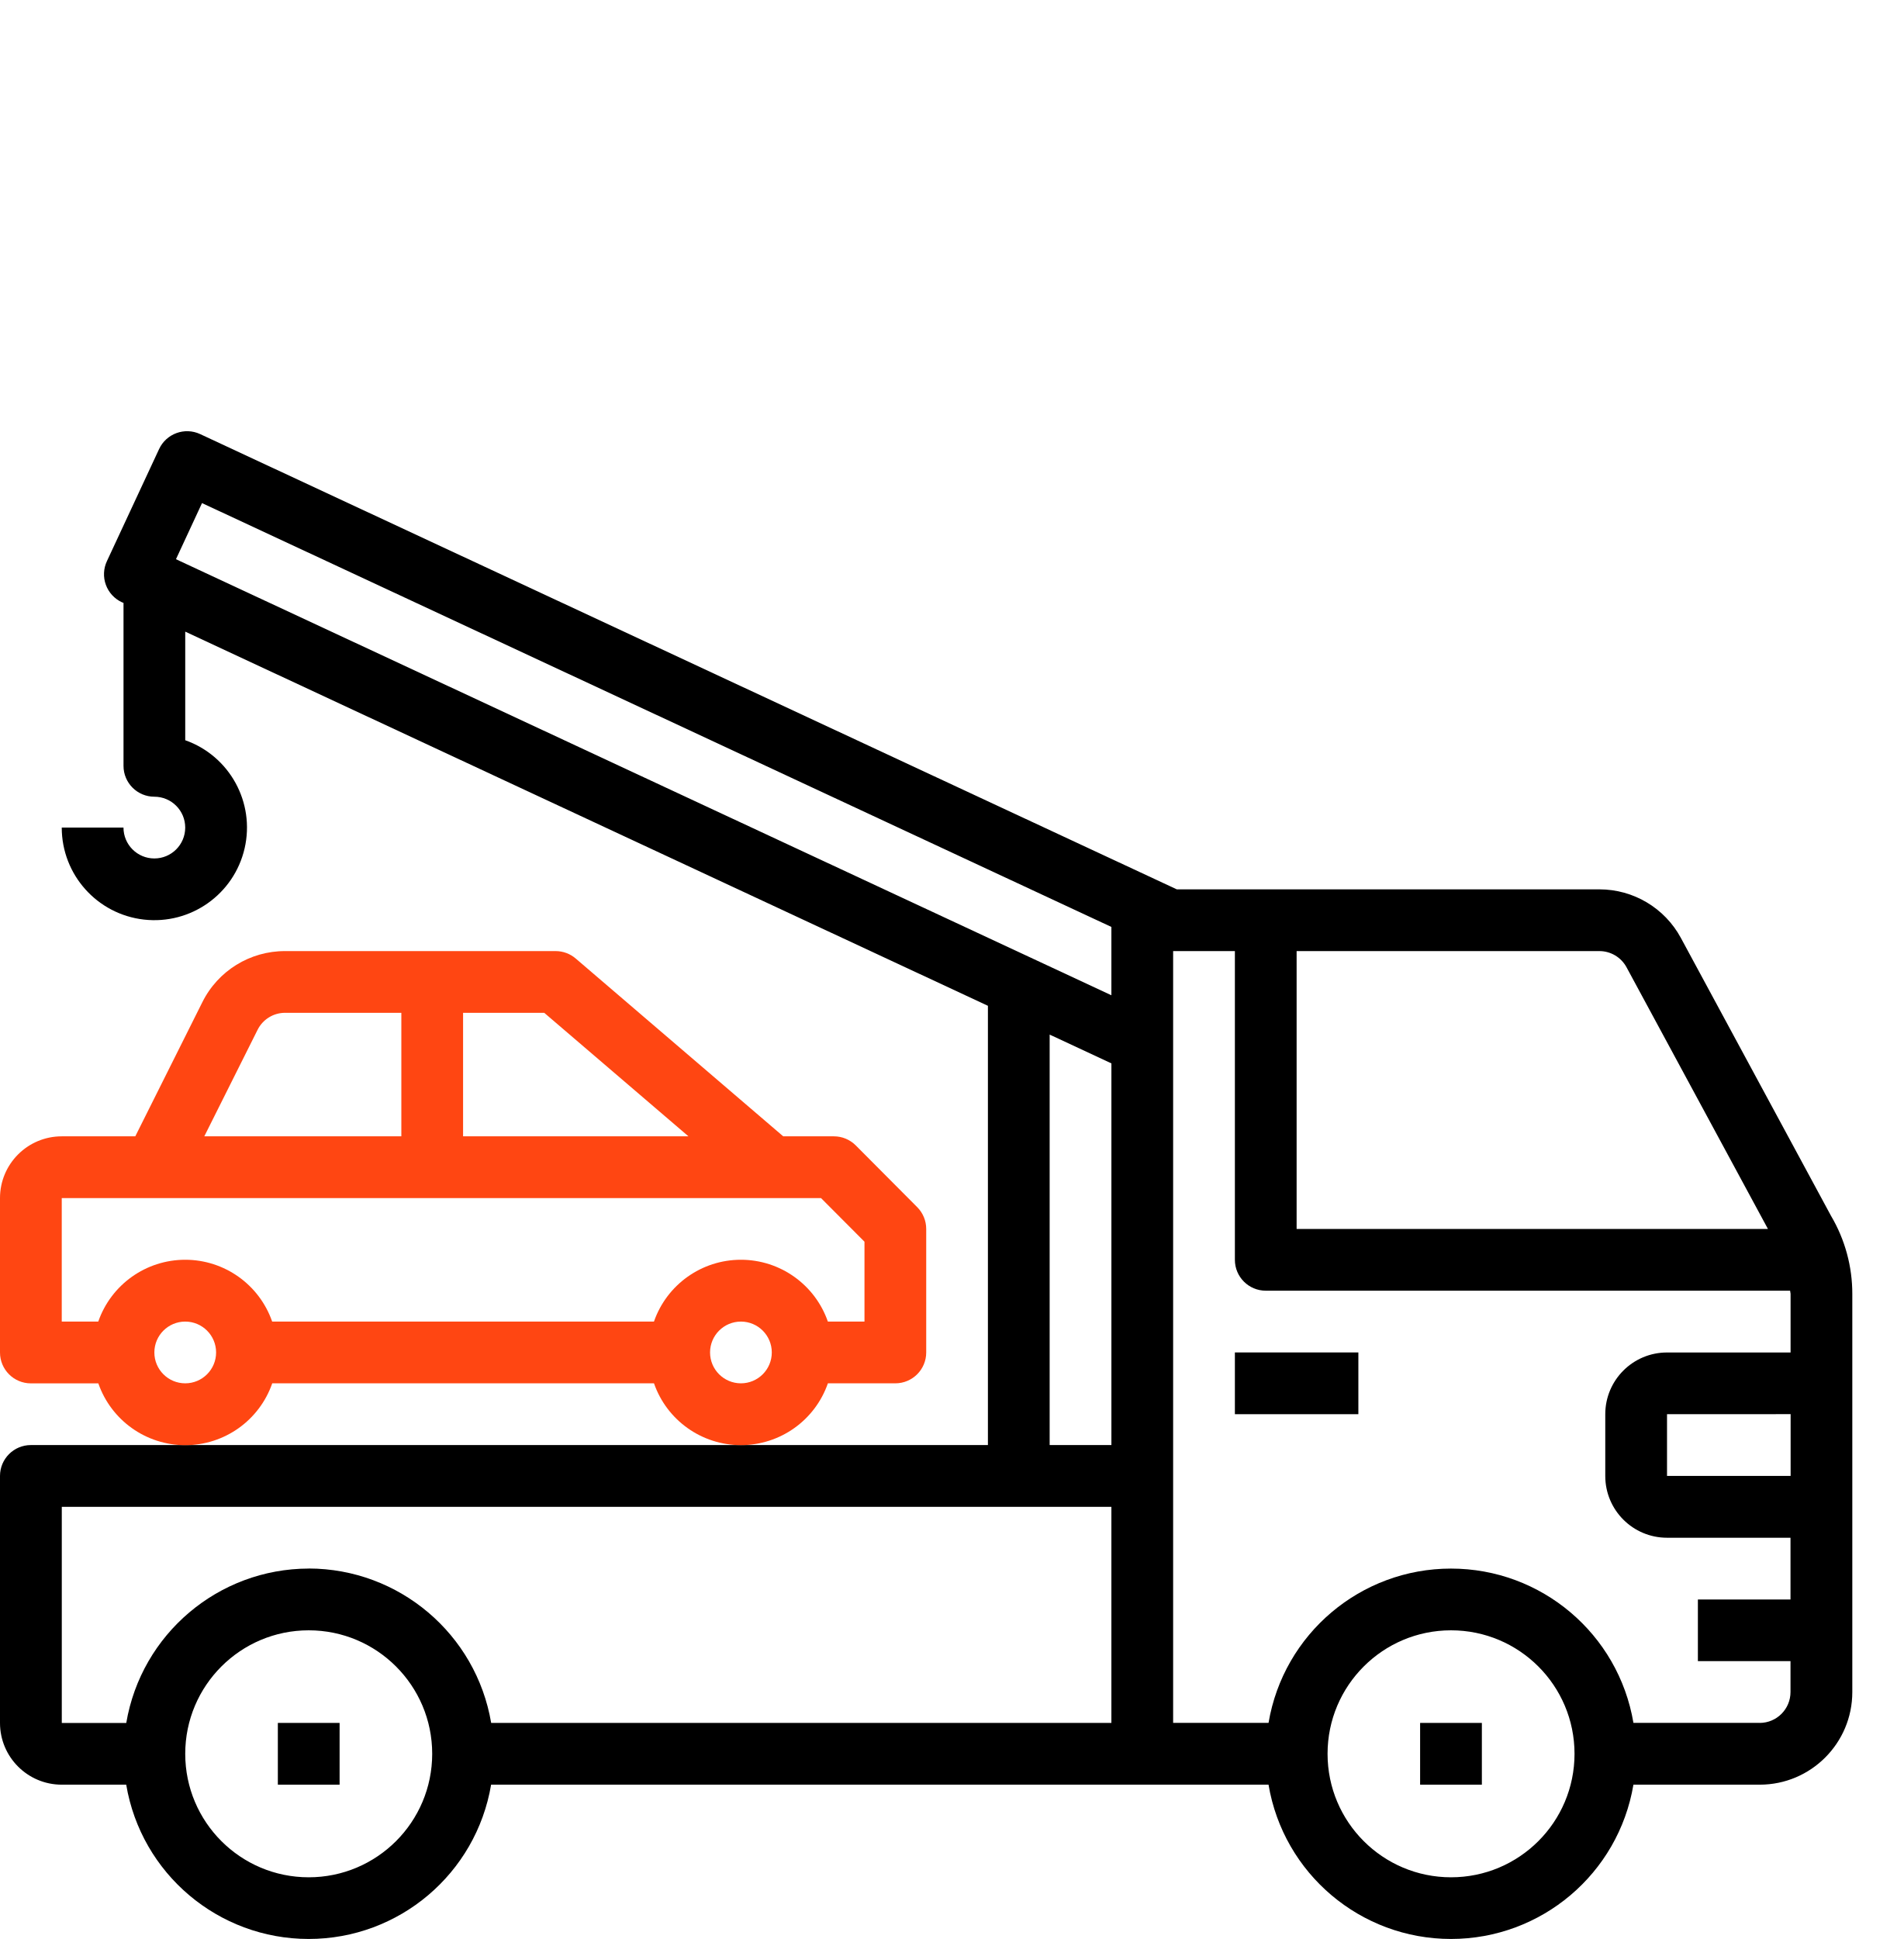
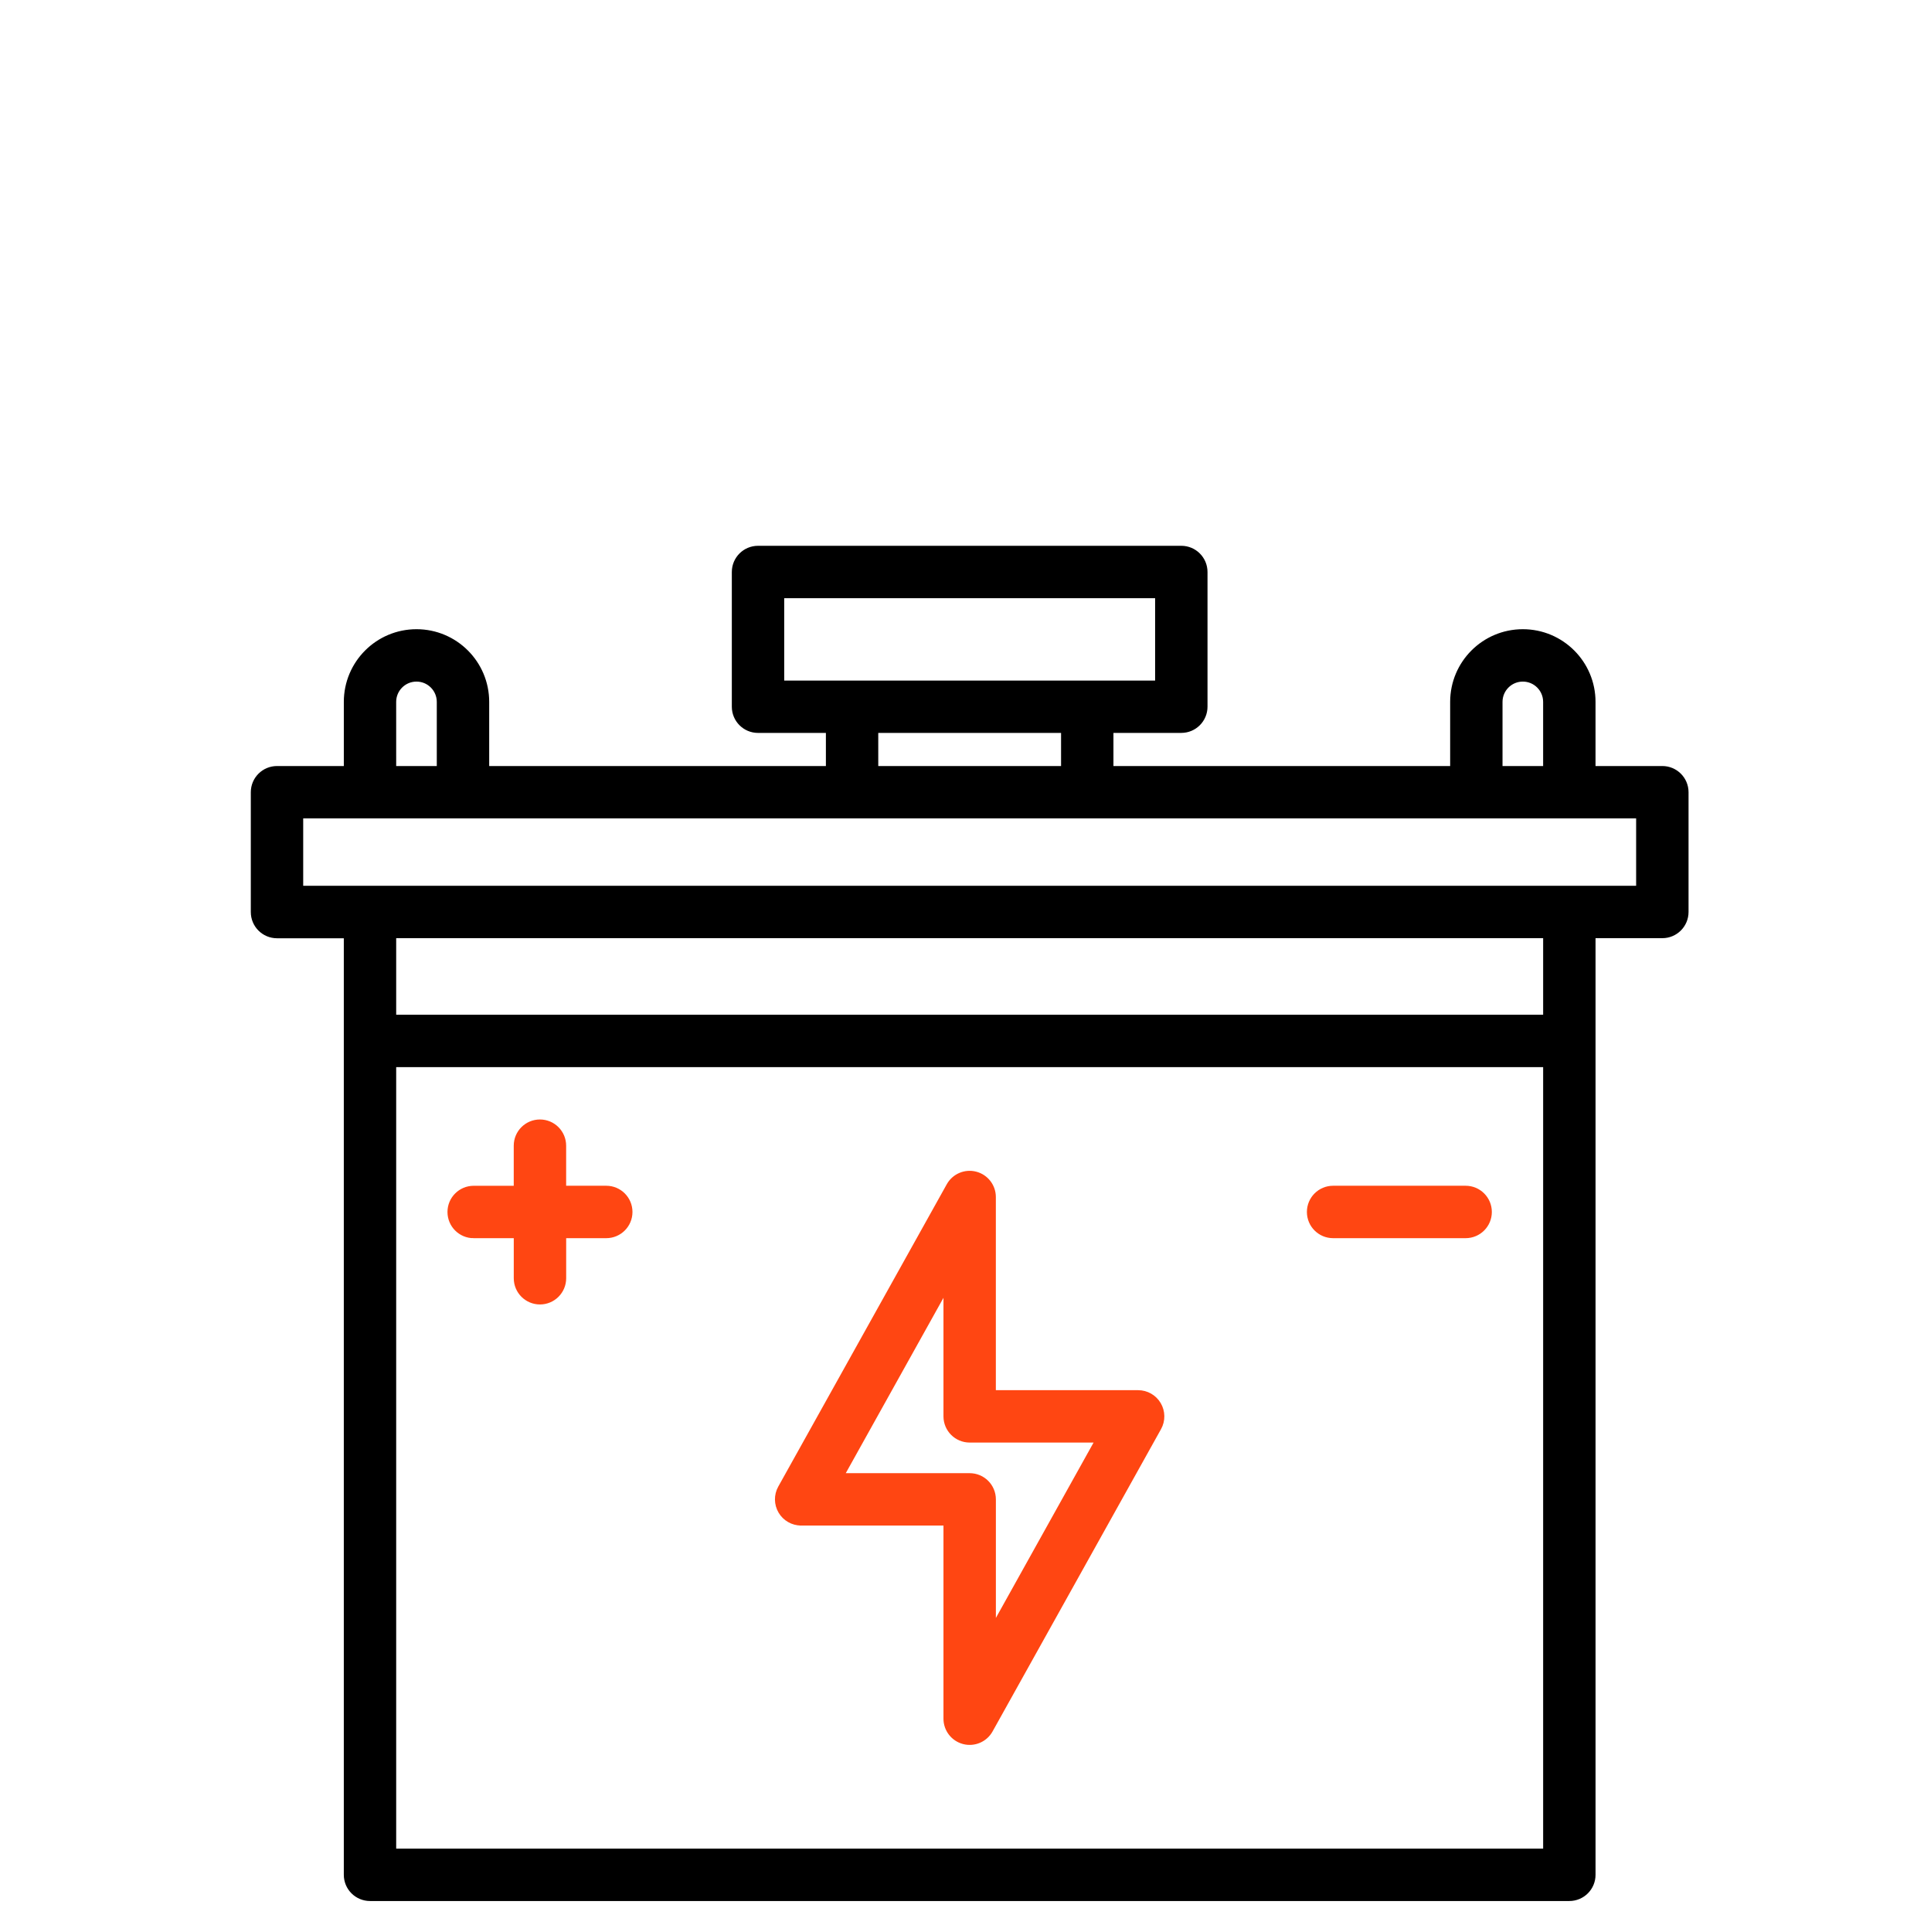
- <svg xmlns="http://www.w3.org/2000/svg" width="127" height="129.336" viewBox="0 0 127 129.336">
-   <g id="Group_6062" data-name="Group 6062" transform="translate(-1312 -1203)">
-     <g id="Tow_Truck" data-name="Tow Truck" transform="translate(1312 1231.761)">
-       <rect id="Rectangle_134" data-name="Rectangle 134" width="8.237" height="4.119" transform="translate(82.374 61.45)" />
-       <rect id="Rectangle_135" data-name="Rectangle 135" width="4.119" height="4.119" transform="translate(18.534 86.162)" />
-       <rect id="Rectangle_136" data-name="Rectangle 136" width="4.119" height="4.119" transform="translate(94.73 86.162)" />
-       <path id="Path_3091" data-name="Path 3091" d="M124.14,60.5,114.125,41.962a6.178,6.178,0,0,0-5.437-3.241H80.5L15.349,8.353a2.062,2.062,0,0,0-2.737,1l-3.48,7.475a2.059,2.059,0,0,0,1,2.743l.107.043V30.483A2.059,2.059,0,0,0,12.3,32.542,2.059,2.059,0,1,1,10.237,34.6H6.119a6.178,6.178,0,1,0,8.237-5.826V21.531L67.9,46.488v29.3H4.059A2.059,2.059,0,0,0,2,77.847V94.322a4.119,4.119,0,0,0,4.119,4.119h4.3a12.342,12.342,0,0,0,24.341,0H86.618a12.342,12.342,0,0,0,24.341,0h8.423a6.178,6.178,0,0,0,6.178-6.178V65.714A10.212,10.212,0,0,0,124.14,60.5ZM110.5,43.92l9.432,17.453H88.492V42.839h20.2A2.059,2.059,0,0,1,110.5,43.92ZM15.476,12.956l60.66,28.272v4.557L13.738,16.7ZM72.018,48.409l4.119,1.919V75.788H72.018ZM22.593,104.619a8.237,8.237,0,1,1,8.237-8.237A8.237,8.237,0,0,1,22.593,104.619Zm0-20.593a12.368,12.368,0,0,0-12.171,10.3h-4.3V79.907H76.136V94.322H34.764a12.368,12.368,0,0,0-12.171-10.3Zm76.2,20.593a8.237,8.237,0,1,1,8.237-8.237A8.237,8.237,0,0,1,98.789,104.619Zm20.593-10.3H110.96a12.342,12.342,0,0,0-24.341,0H80.255V42.839h4.119V63.432a2.059,2.059,0,0,0,2.059,2.059h34.978c0,.074.031.146.031.222v3.9H113.2a4.119,4.119,0,0,0-4.119,4.119v4.119a4.119,4.119,0,0,0,4.119,4.119h8.237v4.119h-6.178V90.2h6.178v2.059A2.059,2.059,0,0,1,119.383,94.322Zm2.059-20.593v4.119H113.2V73.729Z" transform="translate(-2 -8.16)" />
-       <path id="Path_3092" data-name="Path 3092" d="M20.155,53.831h25.47a6.141,6.141,0,0,0,11.6,0h4.5a2.059,2.059,0,0,0,2.059-2.059V43.534a2.059,2.059,0,0,0-.6-1.454l-4.1-4.119a2.059,2.059,0,0,0-1.46-.605H54.246L40.409,25.5a2.059,2.059,0,0,0-1.341-.5H21.02a6.143,6.143,0,0,0-5.525,3.414l-4.471,8.942H6.119A4.119,4.119,0,0,0,2,41.475v10.3a2.059,2.059,0,0,0,2.059,2.059h4.5a6.141,6.141,0,0,0,11.6,0Zm31.269,0a2.059,2.059,0,1,1,2.059-2.059A2.059,2.059,0,0,1,51.424,53.831Zm-3.5-16.475H32.89V29.119h5.416Zm-28.744-7.1a2.047,2.047,0,0,1,1.841-1.139h7.751v8.237H15.629ZM6.119,41.475H56.766l2.9,2.91v5.327H57.223a6.141,6.141,0,0,0-11.6,0H20.155a6.141,6.141,0,0,0-11.6,0H6.119Zm8.237,12.356a2.059,2.059,0,1,1,2.059-2.059A2.059,2.059,0,0,1,14.356,53.831Z" transform="translate(-2 9.679)" fill="#ff4612" />
+ <svg xmlns="http://www.w3.org/2000/svg" width="128" height="129" viewBox="0 0 128 129">
+   <g id="Group_6063" data-name="Group 6063" transform="translate(-1456 -1203)">
+     <g id="Group_6059" data-name="Group 6059" transform="translate(1463 1239.694)">
+       <g id="_007-battery" data-name="007-battery" transform="translate(10)">
+         <path id="Path_3029" data-name="Path 3029" d="M102.262,26.179H97.551V21.647a4.6,4.6,0,0,0-9.208,0v4.532H65.357V23.467h4.782a1.5,1.5,0,0,0,1.5-1.5V12.974a1.5,1.5,0,0,0-1.5-1.5H41.872a1.5,1.5,0,0,0-1.5,1.5v8.994a1.5,1.5,0,0,0,1.5,1.5h4.782v2.712H23.669V21.647a4.6,4.6,0,0,0-9.208,0v4.532H9.749a1.5,1.5,0,0,0-1.5,1.5v8a1.5,1.5,0,0,0,1.5,1.5H14.46V99.962a1.5,1.5,0,0,0,1.5,1.5H96.052a1.5,1.5,0,0,0,1.5-1.5V37.173h4.711a1.5,1.5,0,0,0,1.5-1.5v-8A1.5,1.5,0,0,0,102.262,26.179ZM91.34,21.647a1.606,1.606,0,0,1,3.212,0v4.532H91.34Zm-47.97-7.174H68.64v6H43.371Zm6.281,8.994H62.359v2.712H49.652Zm-32.194-1.82a1.606,1.606,0,0,1,3.212,0v4.532H17.458ZM94.553,98.464H17.458V45.783H94.553Zm0-55.679H17.458V37.173H94.553Zm6.21-8.61H11.248v-5h89.515Z" transform="translate(-8.25 -11.475)" stroke="#000" stroke-width="0.5" />
+         <path id="Path_3030" data-name="Path 3030" d="M50.612,83.38h9.754V96.527a1.5,1.5,0,0,0,2.809.73l11.253-20.19a1.5,1.5,0,0,0-1.31-2.227H63.364V61.691a1.5,1.5,0,0,0-2.809-.73L49.3,81.151a1.5,1.5,0,0,0,1.31,2.227Zm9.754-15.92v8.877a1.5,1.5,0,0,0,1.5,1.5h8.7l-7.2,12.922V81.881a1.5,1.5,0,0,0-1.5-1.5h-8.7Z" transform="translate(-14.11 -18.461)" fill="#ff4612" stroke="#ff4612" stroke-width="0.5" />
+         <path id="Path_3031" data-name="Path 3031" d="M25.082,63.616h2.927v2.926a1.5,1.5,0,1,0,3,0V63.616h2.927a1.5,1.5,0,1,0,0-3H31.007V57.691a1.5,1.5,0,0,0-3,0v2.927H25.082a1.5,1.5,0,1,0,0,3Z" transform="translate(-10.449 -17.887)" fill="#ff4612" stroke="#ff4612" stroke-width="0.5" />
+         <path id="Path_3032" data-name="Path 3032" d="M92.082,64.357h8.851a1.5,1.5,0,1,0,0-3H92.082a1.5,1.5,0,1,0,0,3Z" transform="translate(-20.056 -18.628)" fill="#ff4612" stroke="#ff4612" stroke-width="0.5" />
+       </g>
    </g>
-     <rect id="Rectangle_454" data-name="Rectangle 454" width="127" height="129" transform="translate(1312 1203)" fill="none" />
+     <rect id="Rectangle_455" data-name="Rectangle 455" width="128" height="129" transform="translate(1456 1203)" fill="none" />
  </g>
</svg>
